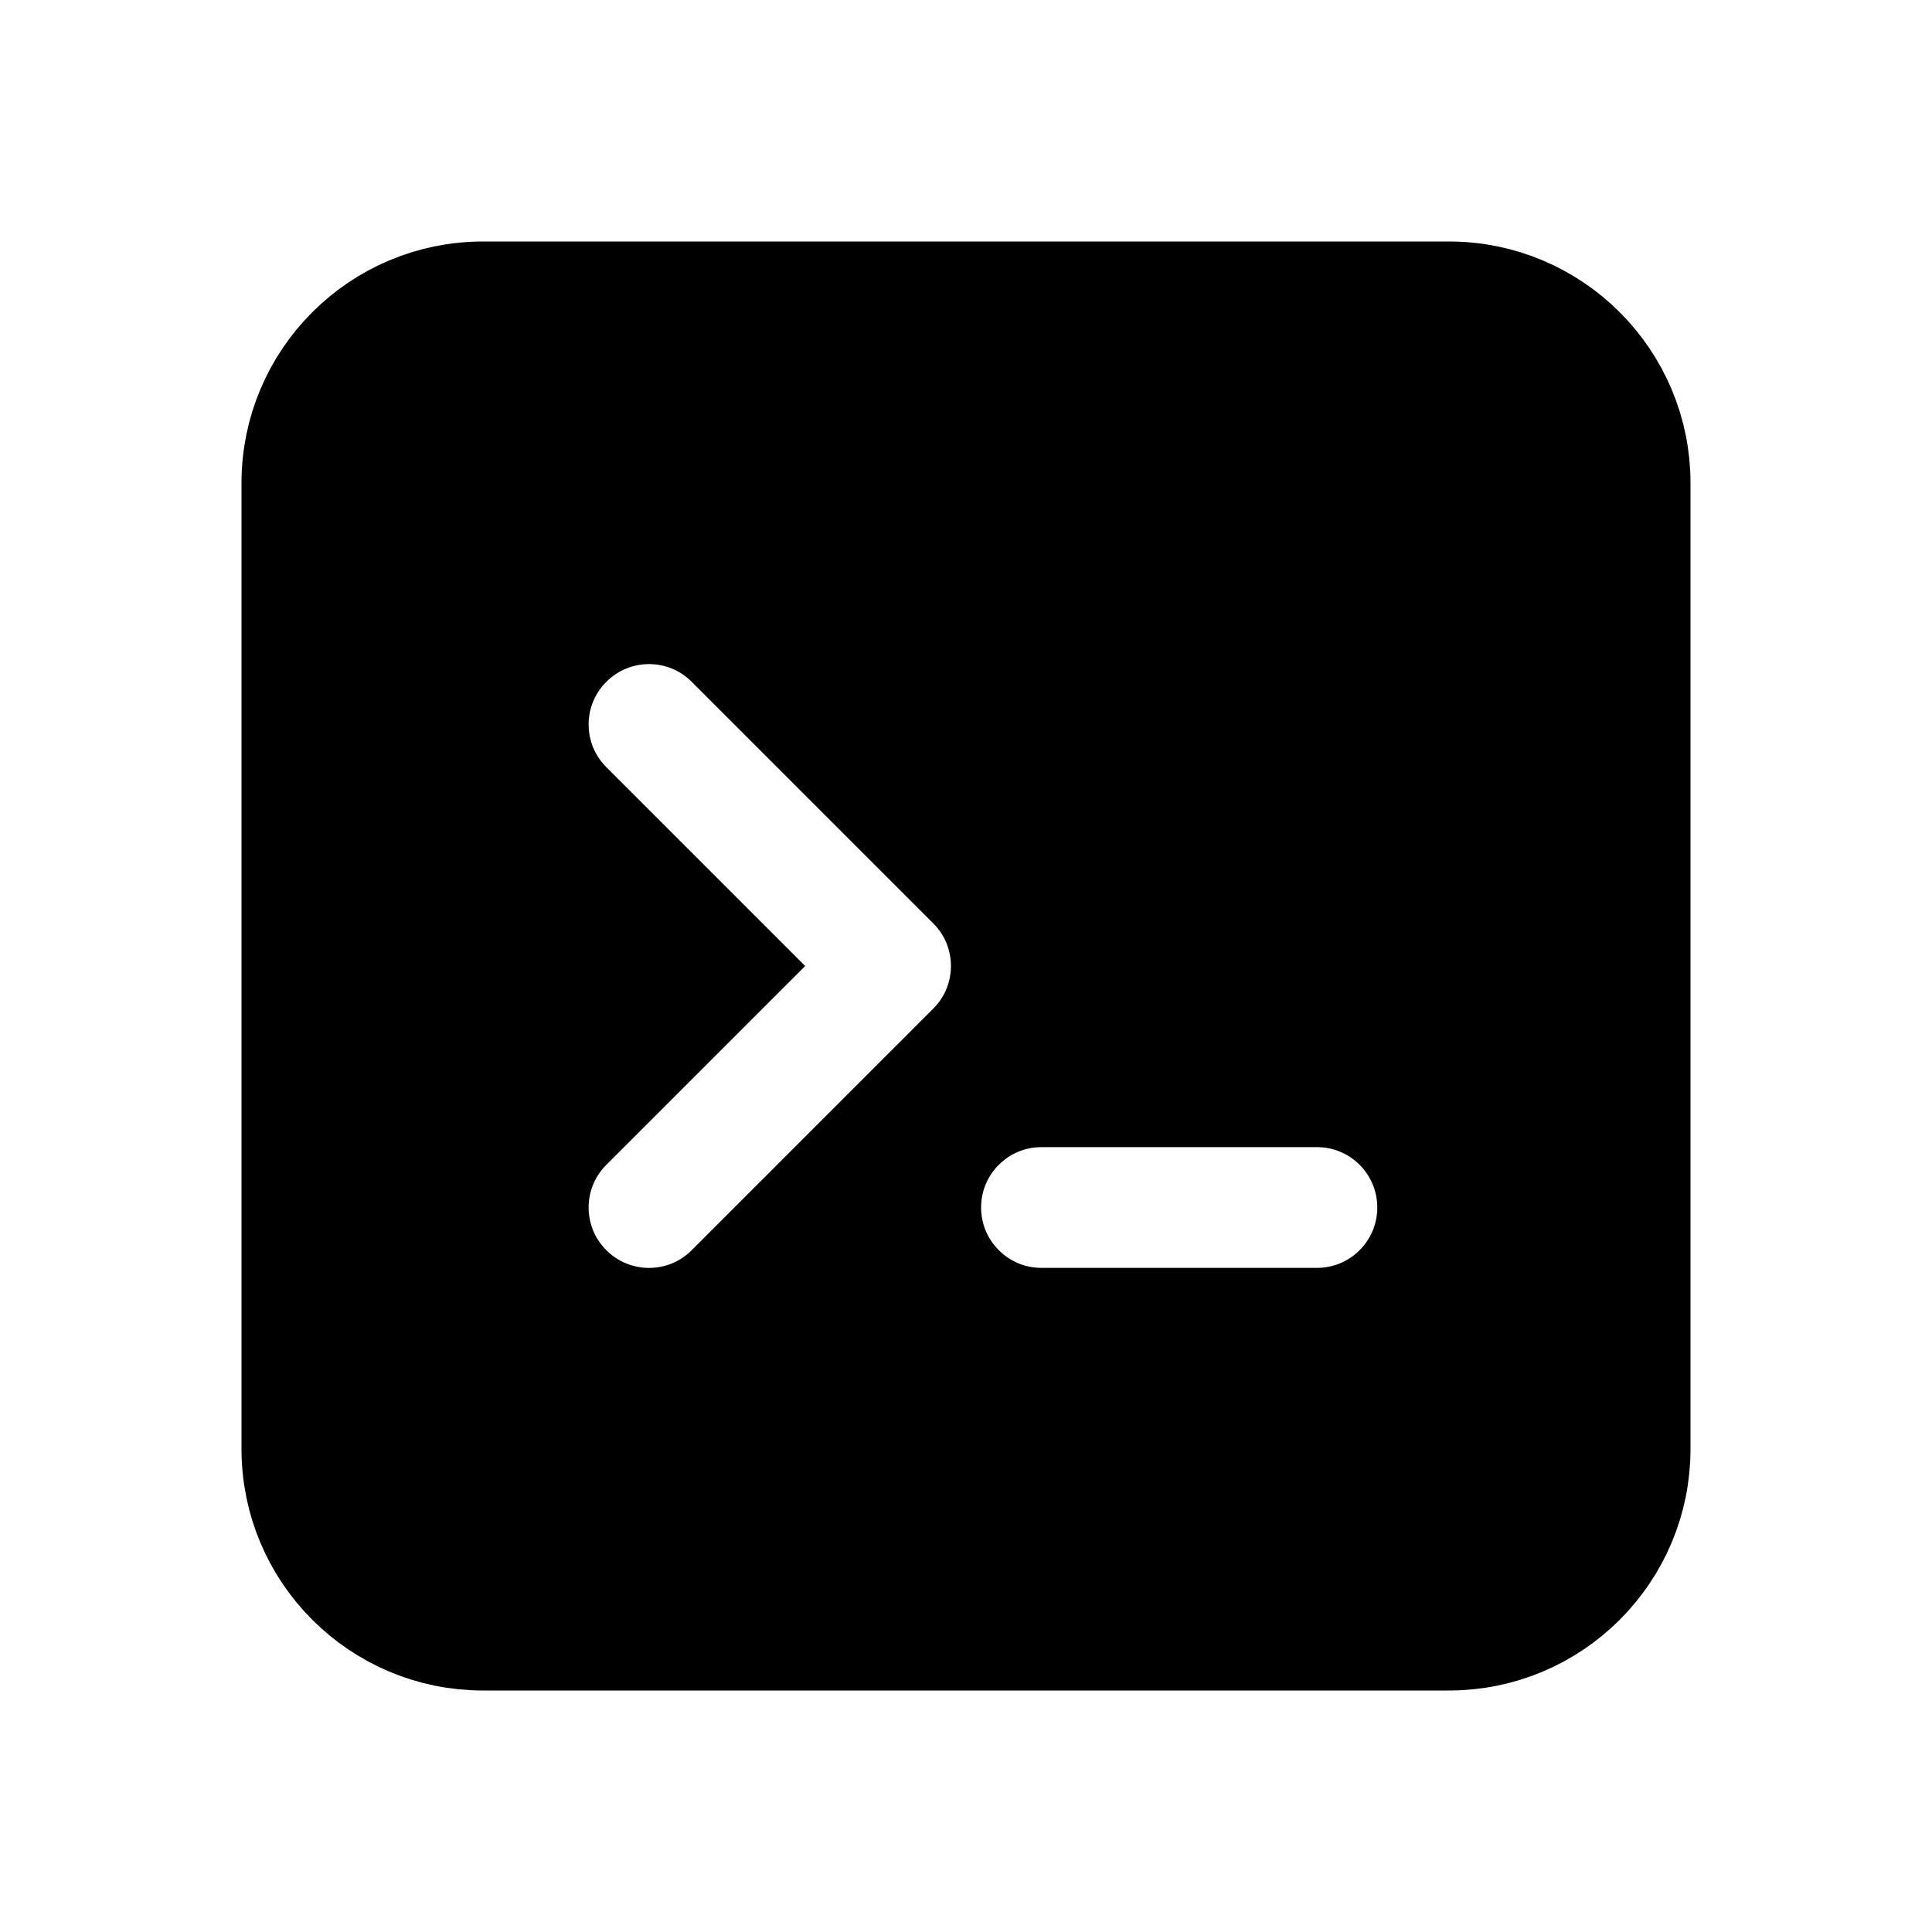
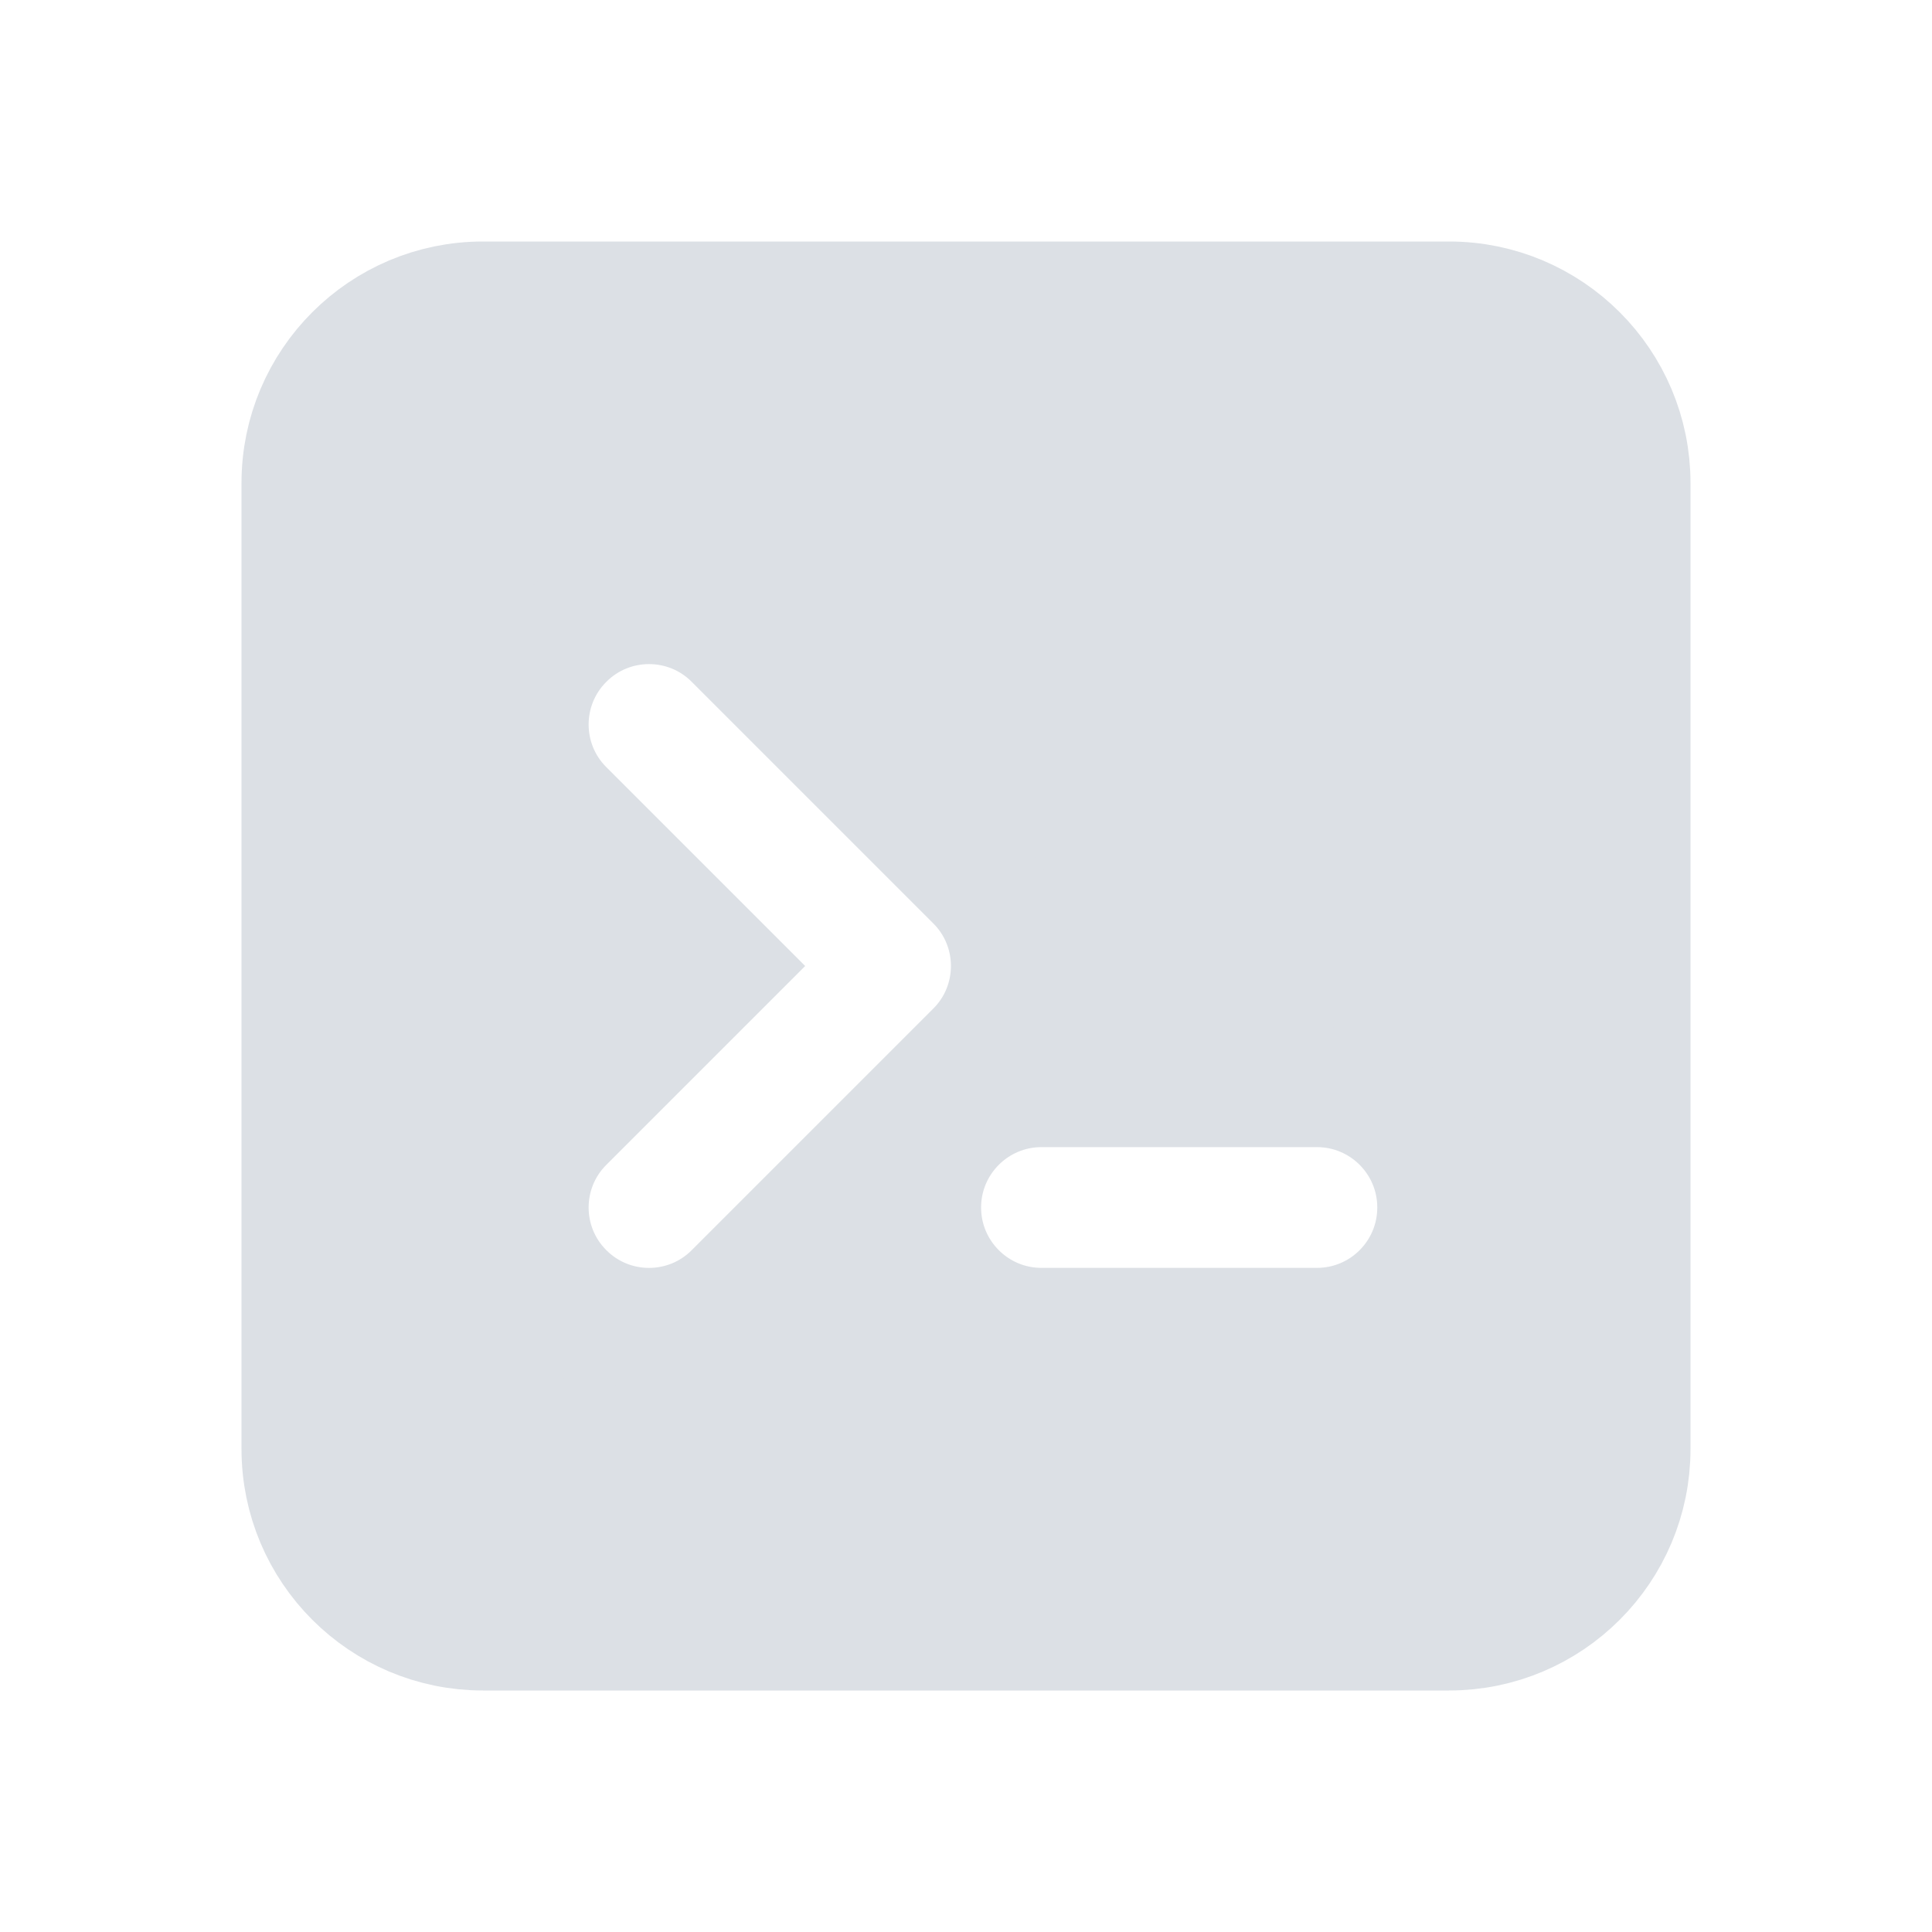
<svg xmlns="http://www.w3.org/2000/svg" width="16" height="16" viewBox="0 0 16 16" fill="none">
-   <path d="M2.5 4C2.5 3.172 3.172 2.5 4 2.5H12C12.828 2.5 13.5 3.172 13.5 4V12C13.5 12.828 12.828 13.5 12 13.5H4C3.172 13.5 2.5 12.828 2.5 12V4ZM4.668 10.707L5.021 10.354L4.668 10.707C5.058 11.098 5.692 11.098 6.082 10.707L8.082 8.707C8.473 8.317 8.473 7.683 8.082 7.293L6.082 5.293C5.692 4.902 5.058 4.902 4.668 5.293C4.277 5.683 4.277 6.317 4.668 6.707L5.961 8L4.668 9.293C4.277 9.683 4.277 10.317 4.668 10.707ZM8.625 9C8.073 9 7.625 9.448 7.625 10C7.625 10.552 8.073 11 8.625 11H10.906C11.459 11 11.906 10.552 11.906 10C11.906 9.448 11.459 9 10.906 9H8.625Z" fill="black" stroke="black" />
+   <path d="M2.5 4C2.5 3.172 3.172 2.5 4 2.5H12C12.828 2.5 13.5 3.172 13.5 4V12C13.5 12.828 12.828 13.5 12 13.5H4C3.172 13.5 2.5 12.828 2.5 12V4ZM4.668 10.707L5.021 10.354L4.668 10.707C5.058 11.098 5.692 11.098 6.082 10.707L8.082 8.707C8.473 8.317 8.473 7.683 8.082 7.293L6.082 5.293C5.692 4.902 5.058 4.902 4.668 5.293C4.277 5.683 4.277 6.317 4.668 6.707L5.961 8L4.668 9.293C4.277 9.683 4.277 10.317 4.668 10.707ZM8.625 9C8.073 9 7.625 9.448 7.625 10C7.625 10.552 8.073 11 8.625 11H10.906C11.459 11 11.906 10.552 11.906 10C11.906 9.448 11.459 9 10.906 9H8.625Z" fill="#DCE0E5" stroke="#DCE0E5" />
</svg>
